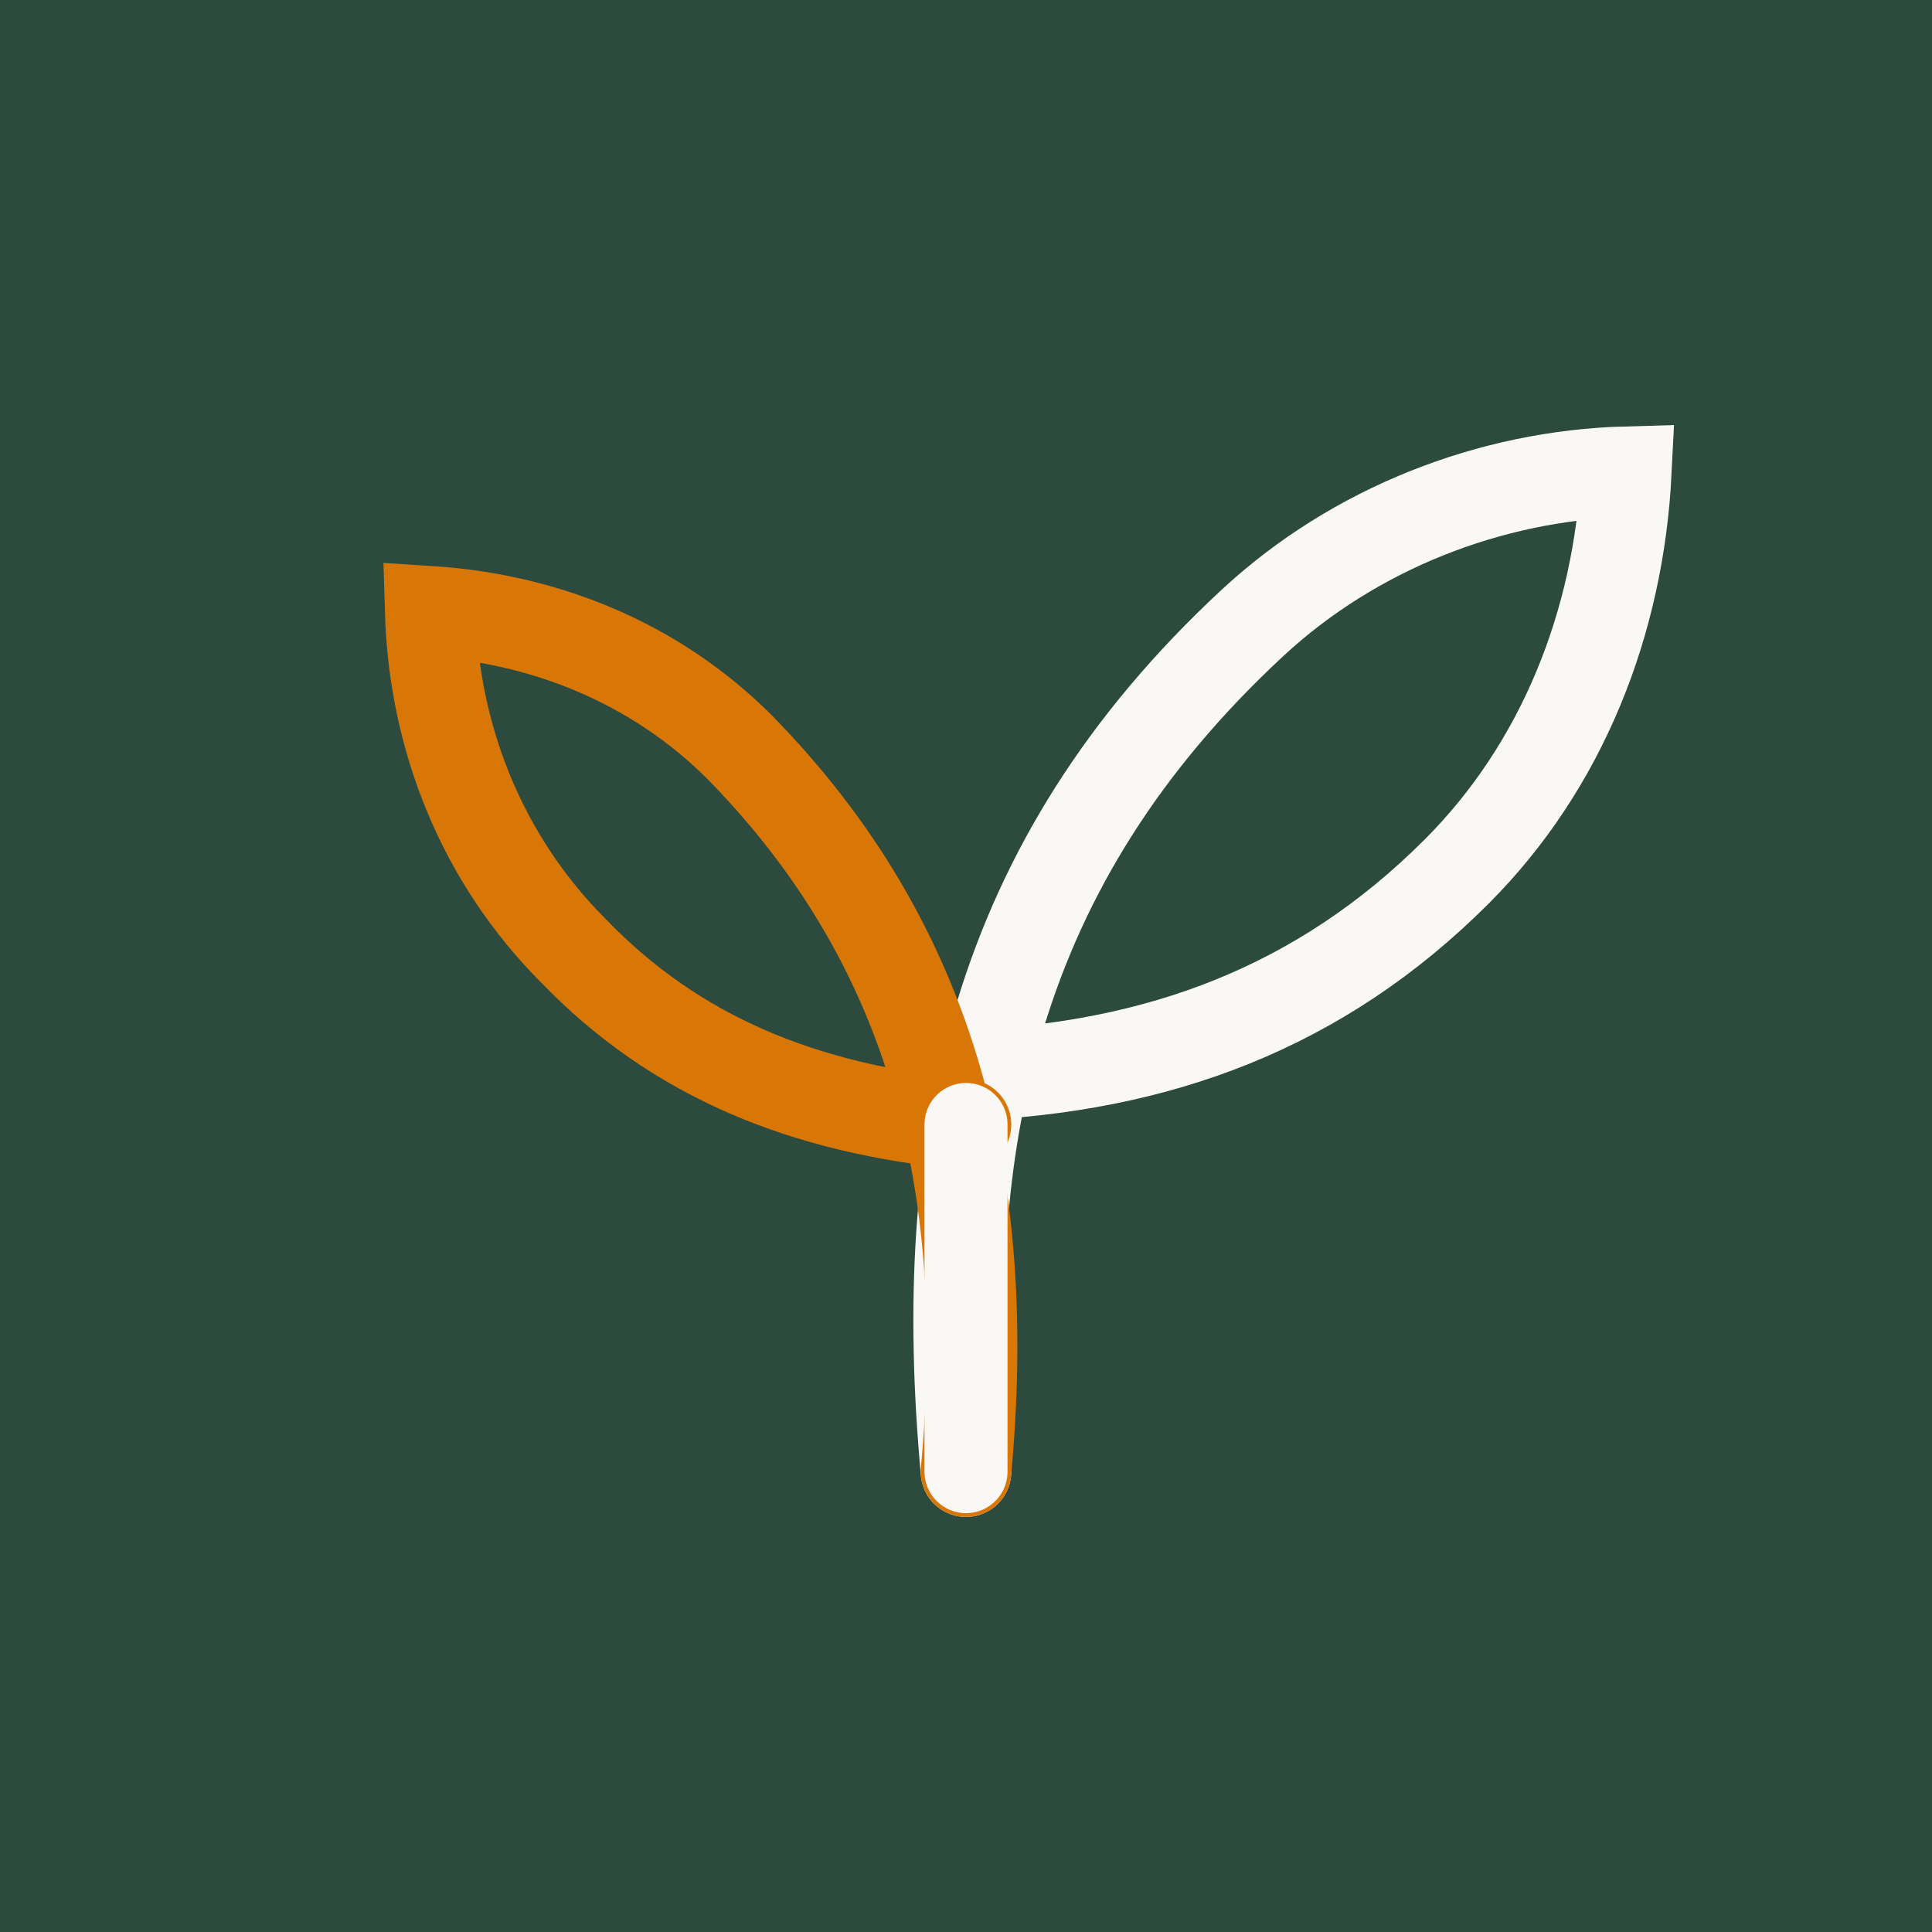
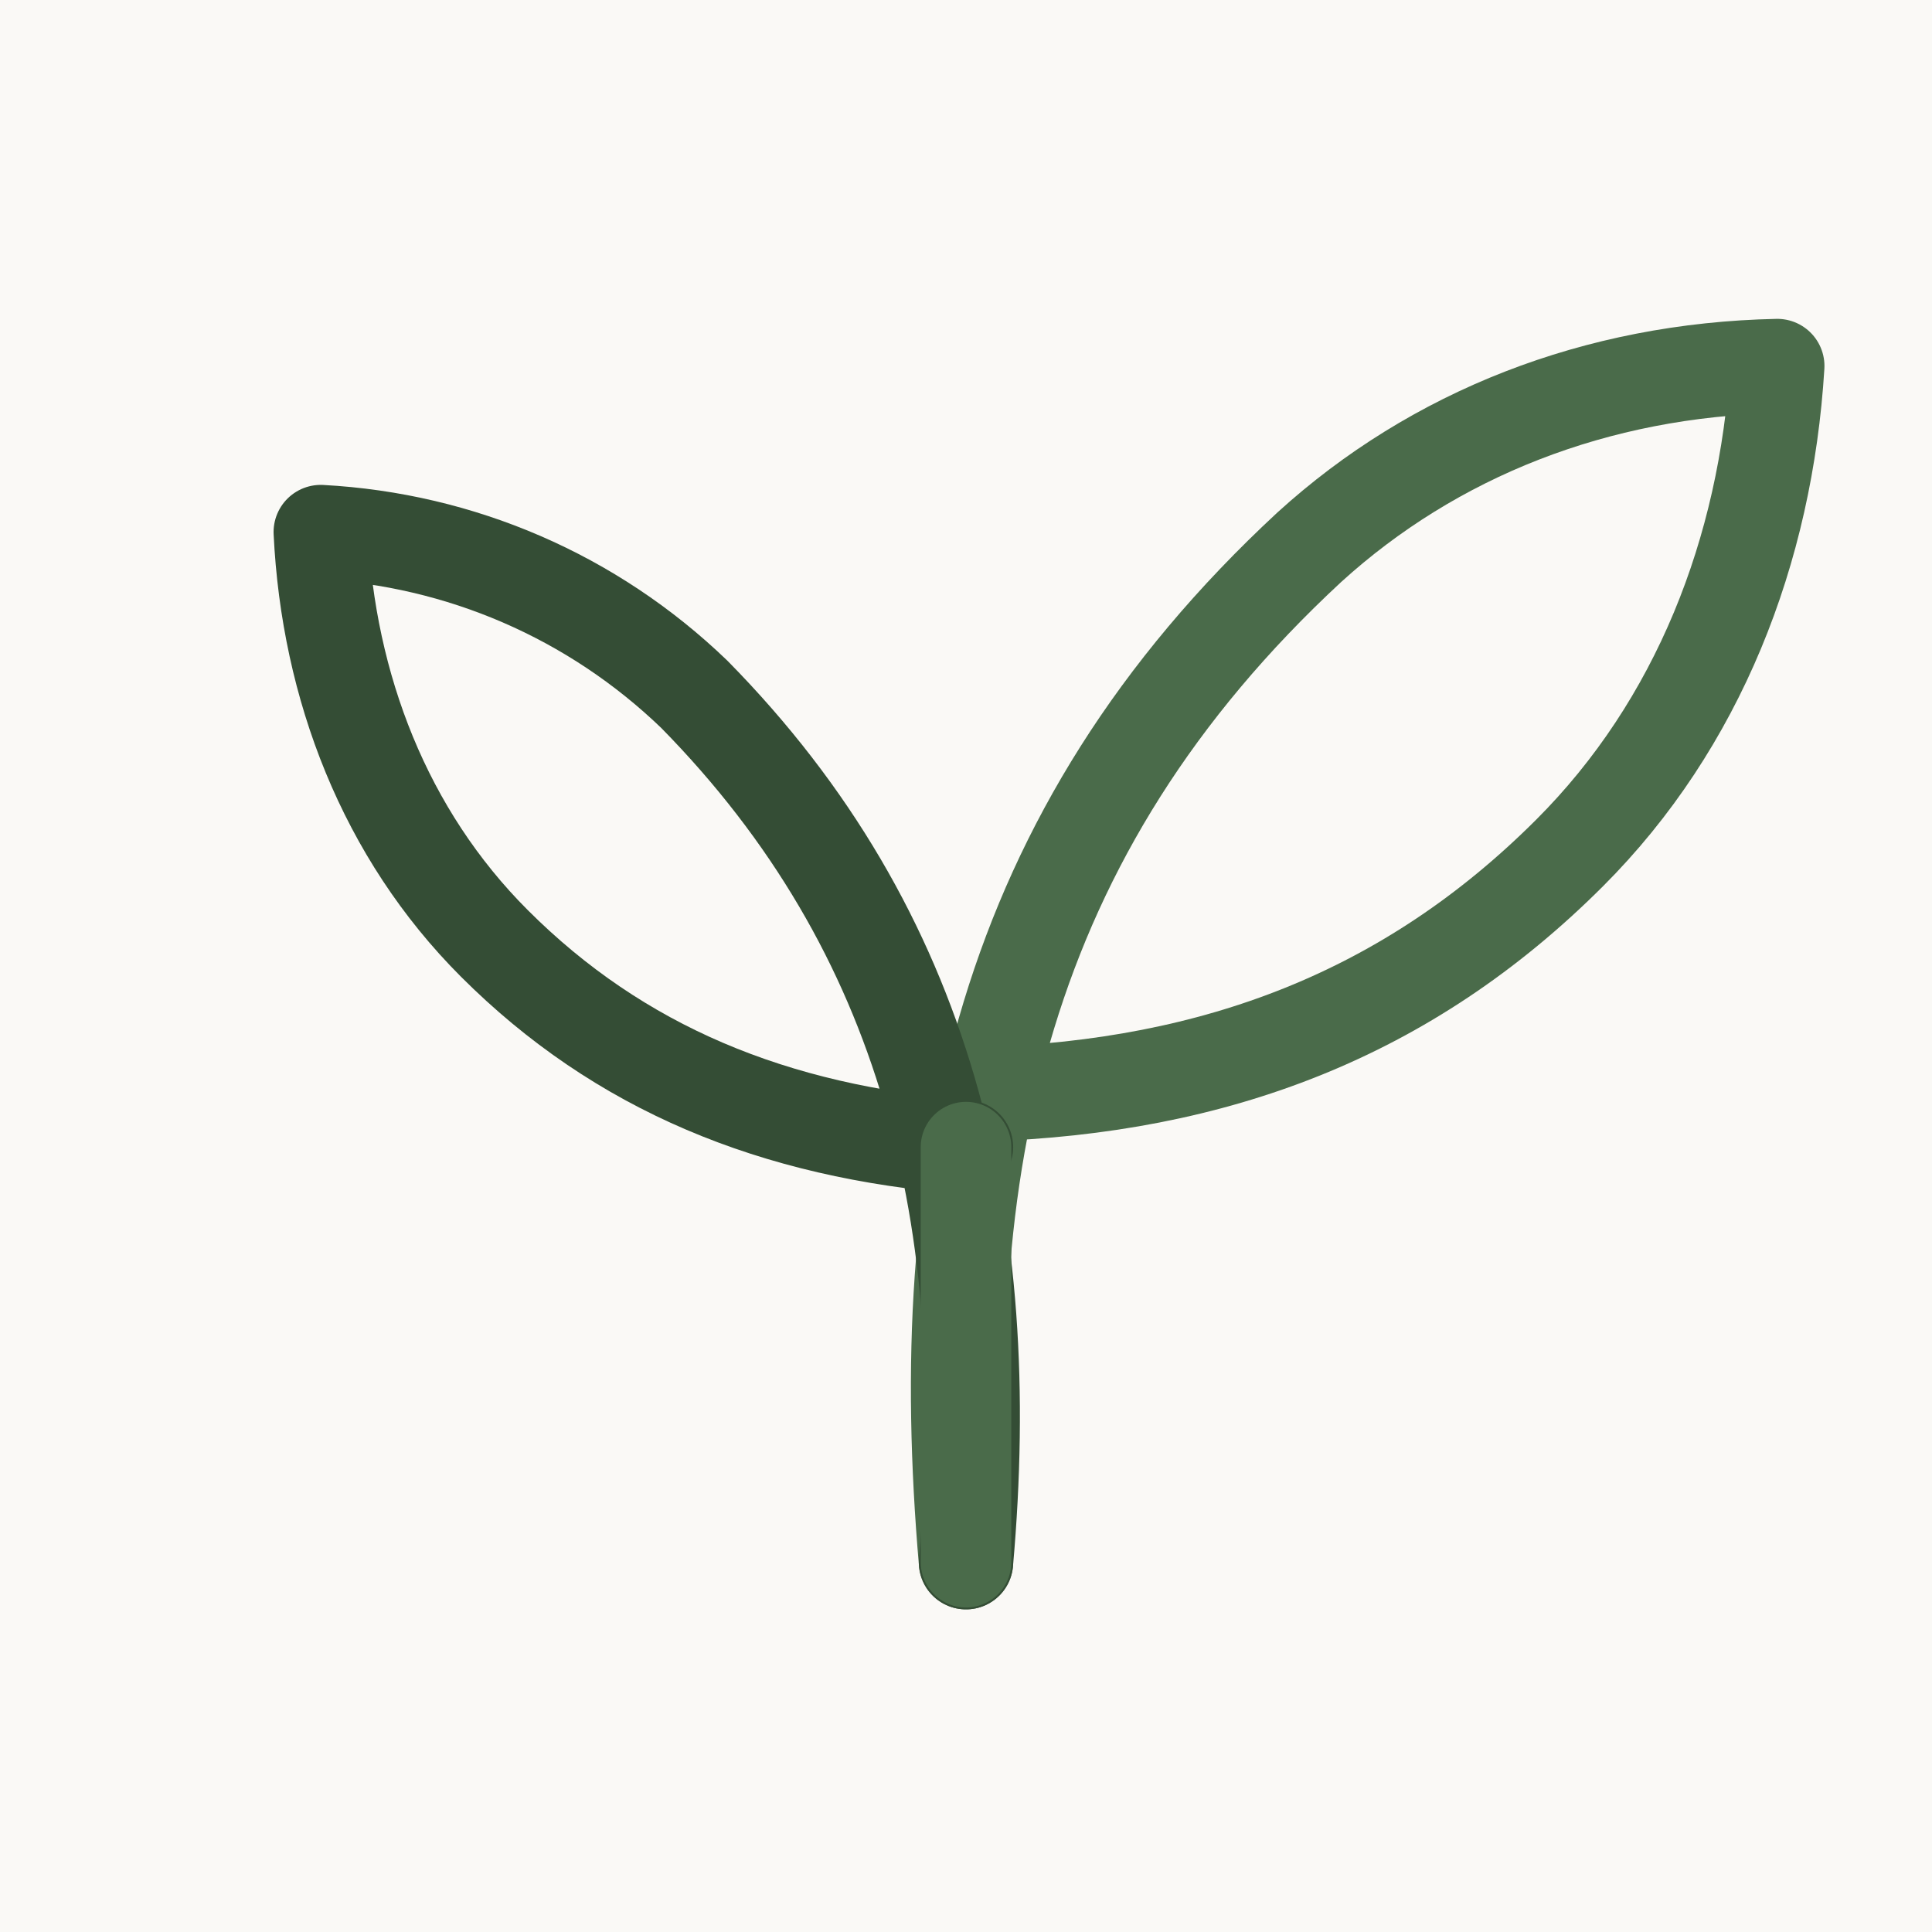
<svg xmlns="http://www.w3.org/2000/svg" viewBox="0 0 512 512">
-   <rect width="512" height="512" fill="#2C4A3E" />
-   <path d="M256 390c-8-87 7-161 76-225 27-25 63-39 99-40-2 40-17 78-45 106-36 36-79 52-130 54" fill="none" stroke="#F9F8F6" stroke-width="24" stroke-linecap="round" />
-   <path d="M256 390c7-75-8-139-60-192-22-22-51-34-82-36 1 34 14 66 38 90 27 28 61 42 104 46" fill="none" stroke="#D97706" stroke-width="24" stroke-linecap="round" />
-   <path d="M256 390v-92" stroke="#F9F8F6" stroke-width="22" stroke-linecap="round" />
+   <rect width="512" height="512" fill="#FAF9F6" />
+   <path d="M256 414c-9-104 9-193 91-269 33-30 76-47 124-48-3 49-21 95-55 129-43 43-94 62-155 64" fill="none" stroke="#4A6B4A" stroke-width="25" stroke-linecap="round" stroke-linejoin="round" />
+   <path d="M256 414c8-90-10-167-72-230-27-26-62-41-99-43 2 41 17 80 46 109 33 33 74 50 125 54" fill="none" stroke="#344D35" stroke-width="25" stroke-linecap="round" stroke-linejoin="round" />
+   <path d="M256 414V304" fill="none" stroke="#4A6B4A" stroke-width="24" stroke-linecap="round" />
</svg>
